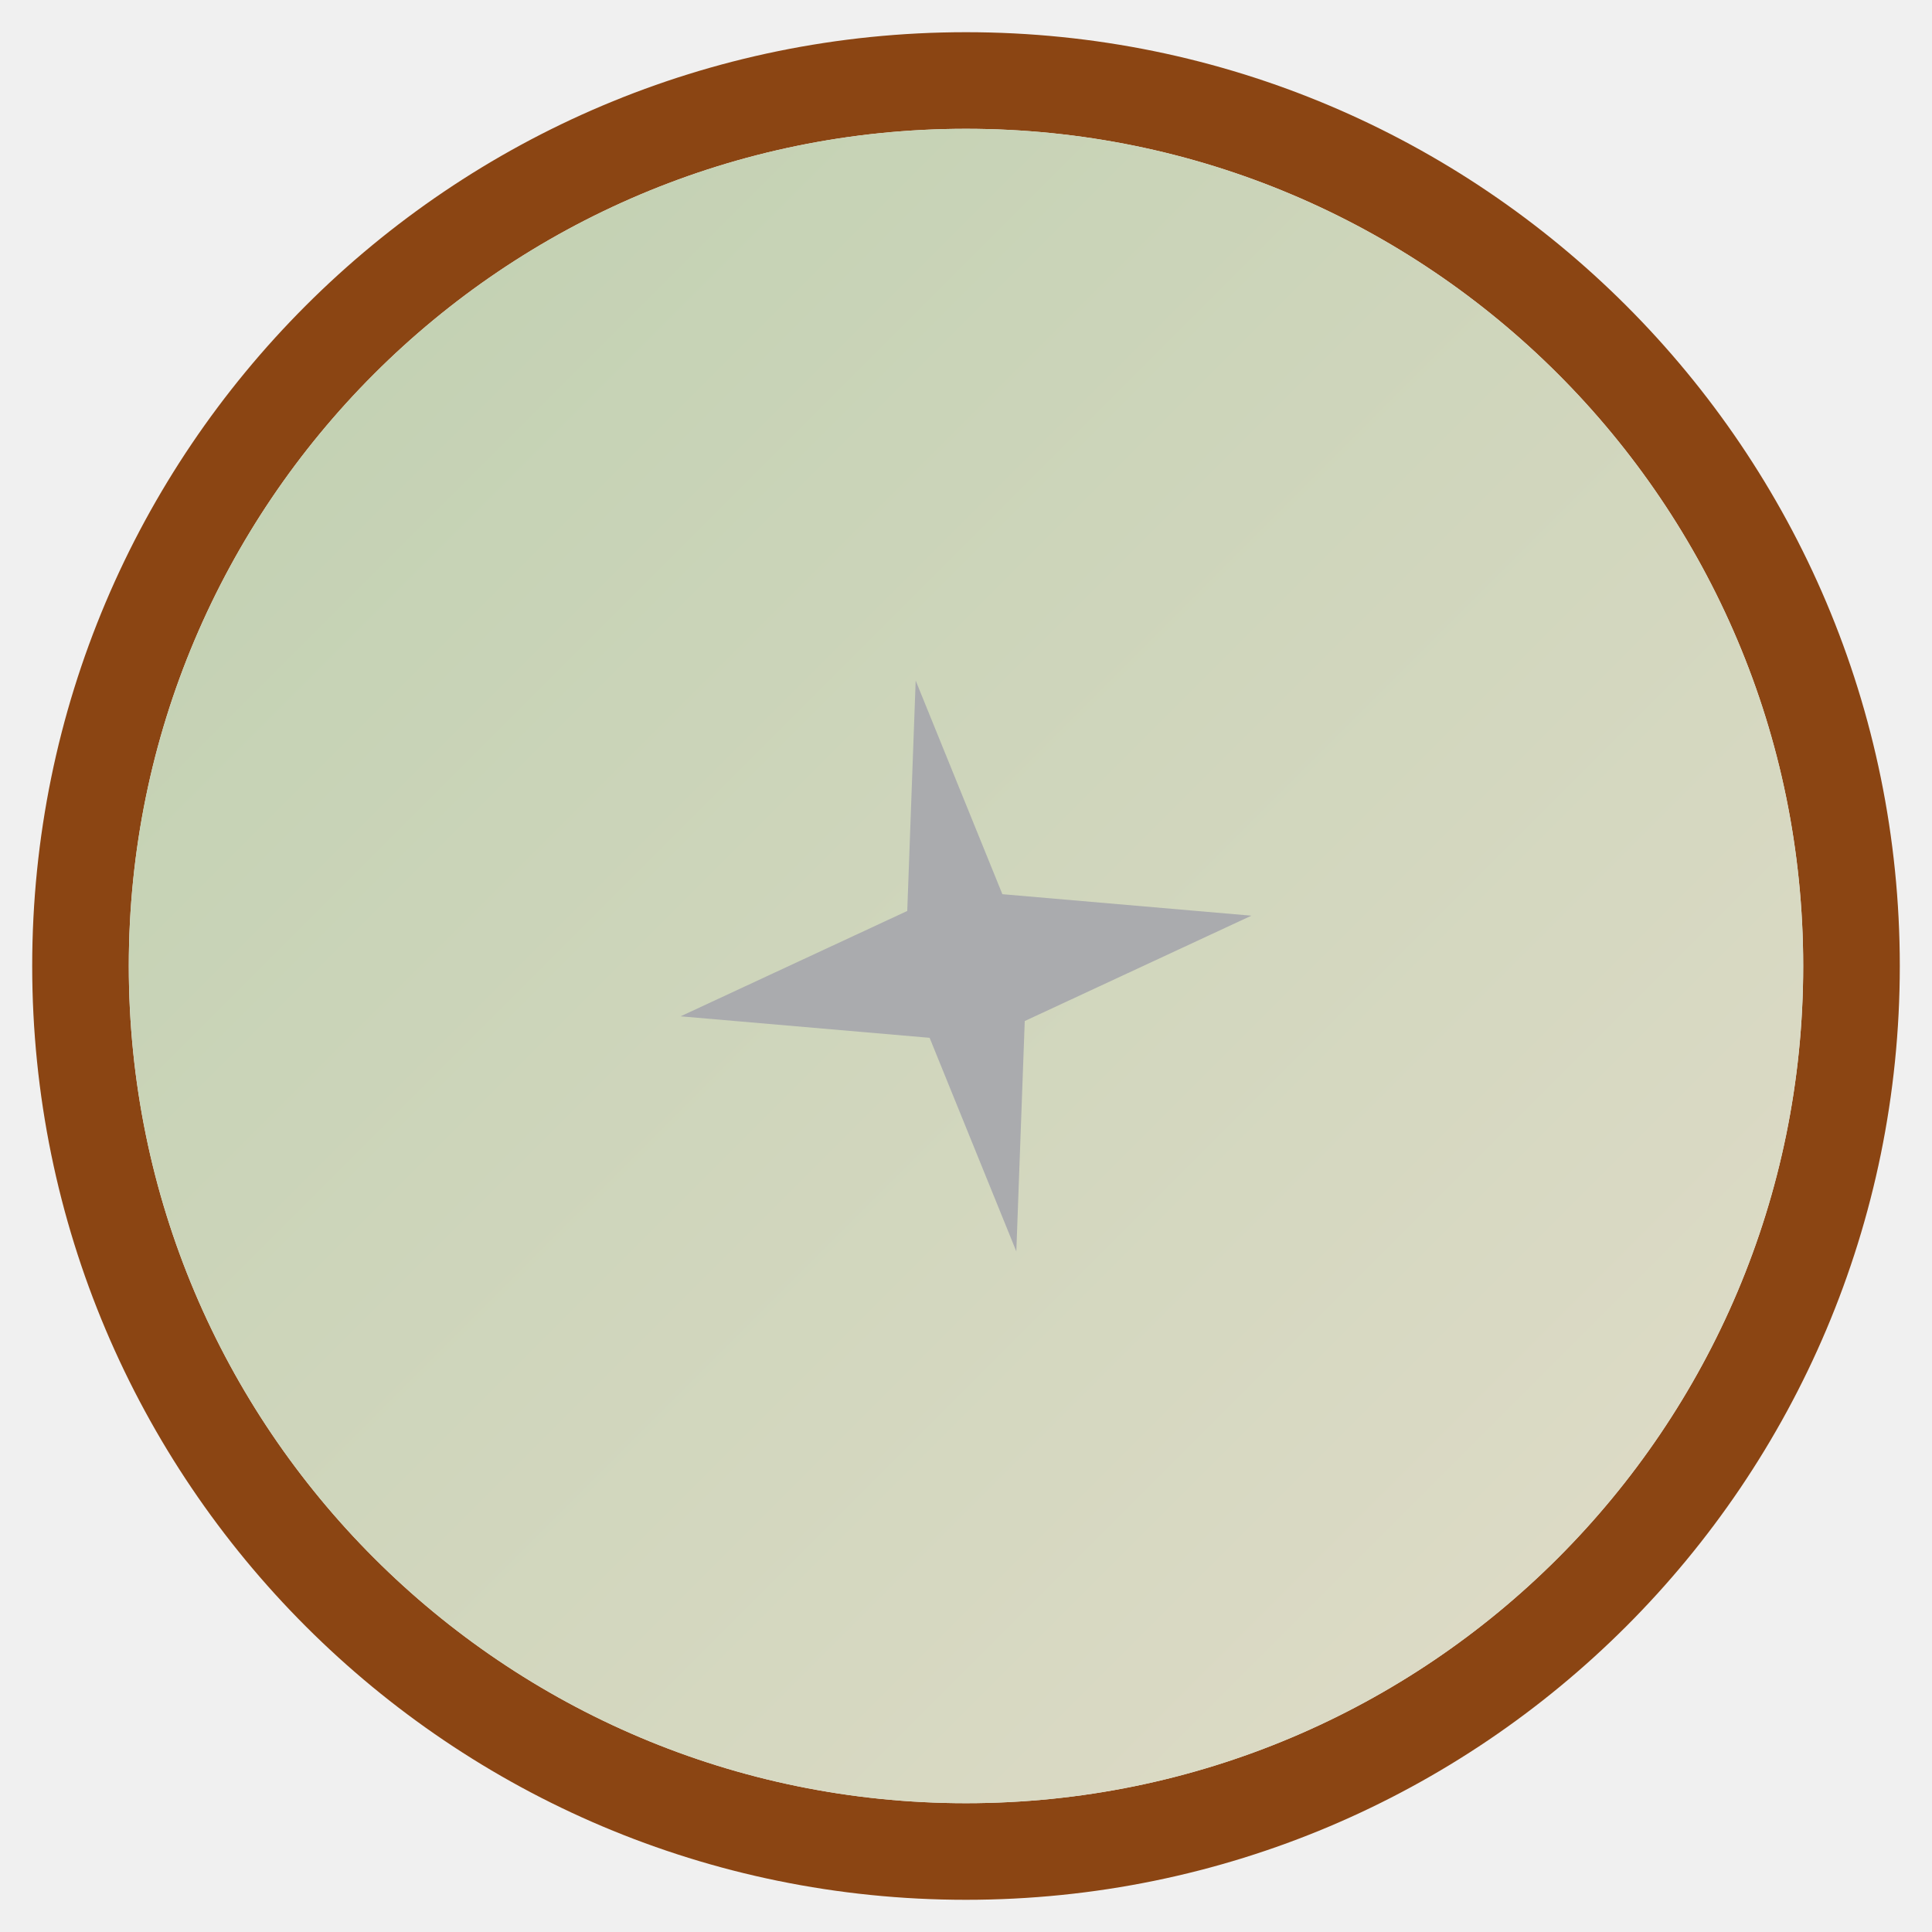
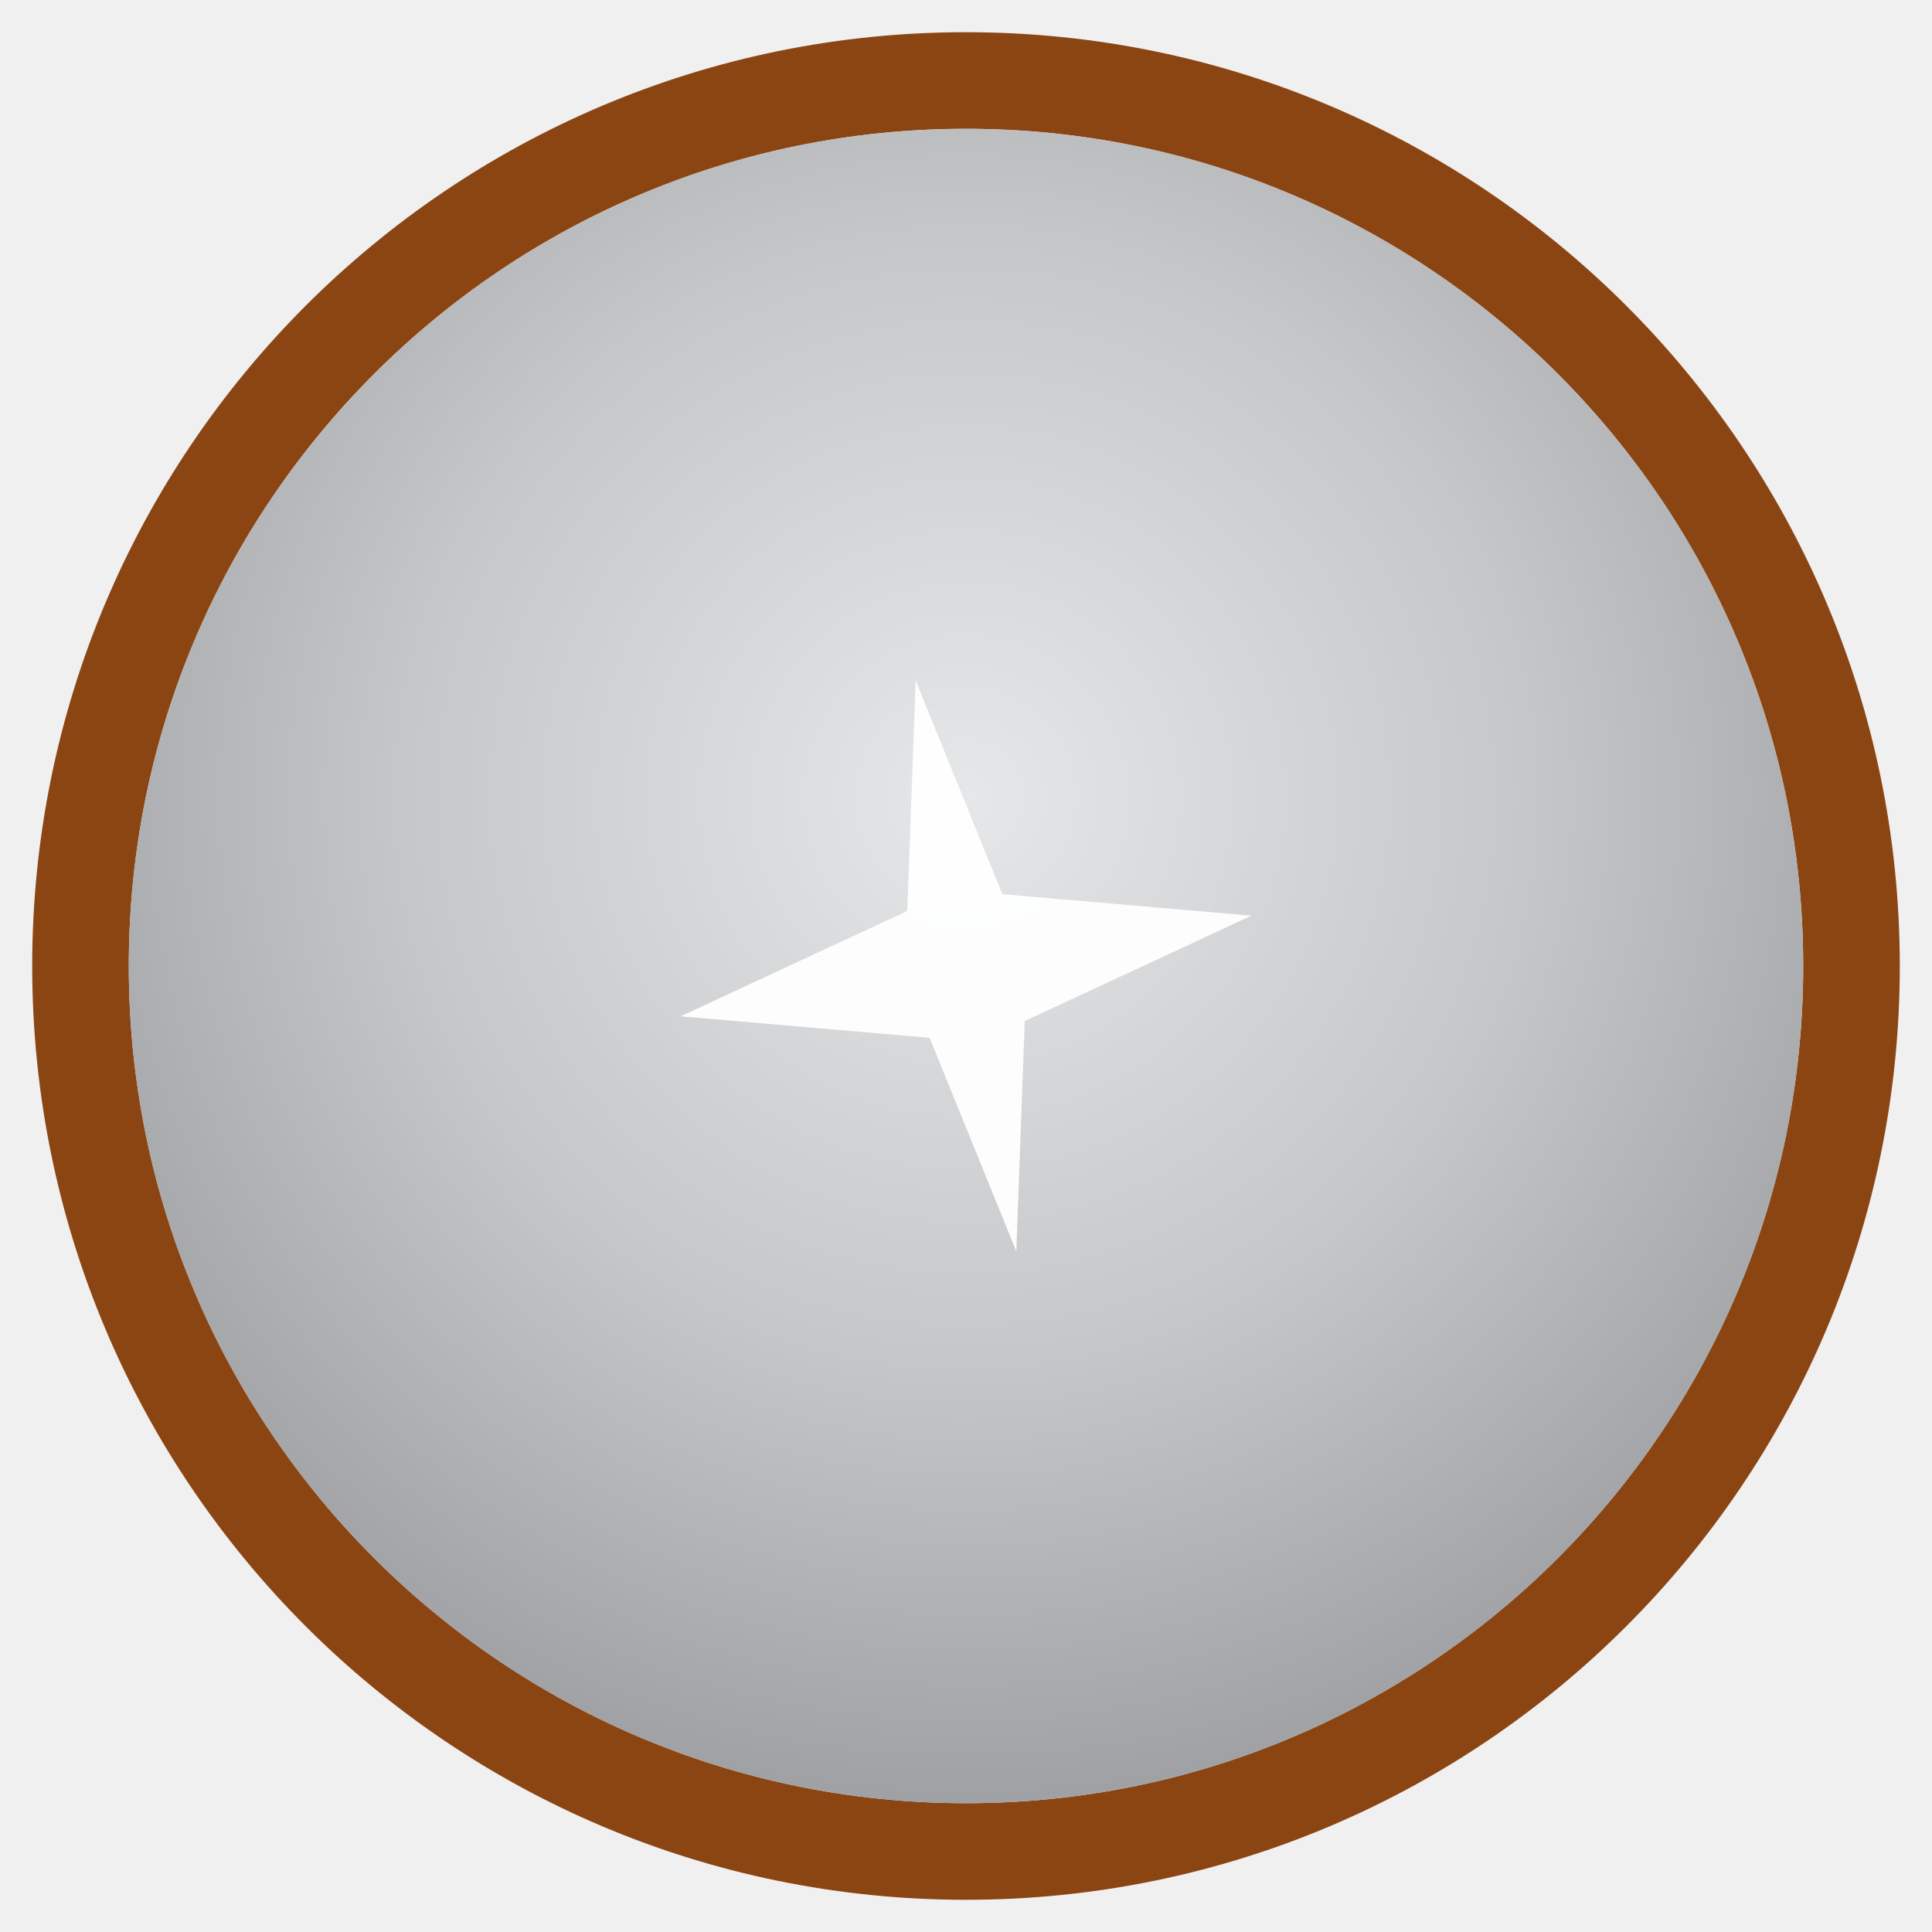
- <svg xmlns="http://www.w3.org/2000/svg" viewBox="0 0 120 120" role="img" aria-label="ThinkBigPrep token">
+ <svg xmlns="http://www.w3.org/2000/svg" viewBox="0 0 120 120" role="img" aria-label="ThinkBigPrep token (cram - silver)">
  <defs>
-     <linearGradient id="tbpGradToken" x1="0" y1="0" x2="1" y2="1">
-       <stop offset="0%" stop-color="#BFD0B0" />
-       <stop offset="100%" stop-color="#E1DCC9" />
-     </linearGradient>
+     <radialGradient id="tbpSilverRad" cx="50%" cy="40%" r="60%">
+       <stop offset="0%" stop-color="#e6e7e8" />
+       <stop offset="55%" stop-color="#c6c7c9" />
+       <stop offset="100%" stop-color="#9ea0a3" />
+     </radialGradient>
  </defs>
  <circle cx="60" cy="60" r="55" fill="none" stroke="#8B4513" stroke-width="6" />
-   <circle cx="60" cy="60" r="52" fill="url(#tbpGradToken)" />
+   <circle cx="60" cy="60" r="52" fill="url(#tbpSilverRad)" />
  <g transform="translate(60,60) rotate(-10)">
-     <path d="M0 -18 L3 -4 L18 0 L3 4 L0 18 L-3 4 L-18 0 L-3 -4 Z" fill="#A8A9AD" opacity="0.95" />
+     <path d="M0 -18 L3 -4 L18 0 L3 4 L0 18 L-3 4 L-18 0 L-3 -4 Z" fill="#ffffff" opacity="0.95" />
  </g>
</svg>
